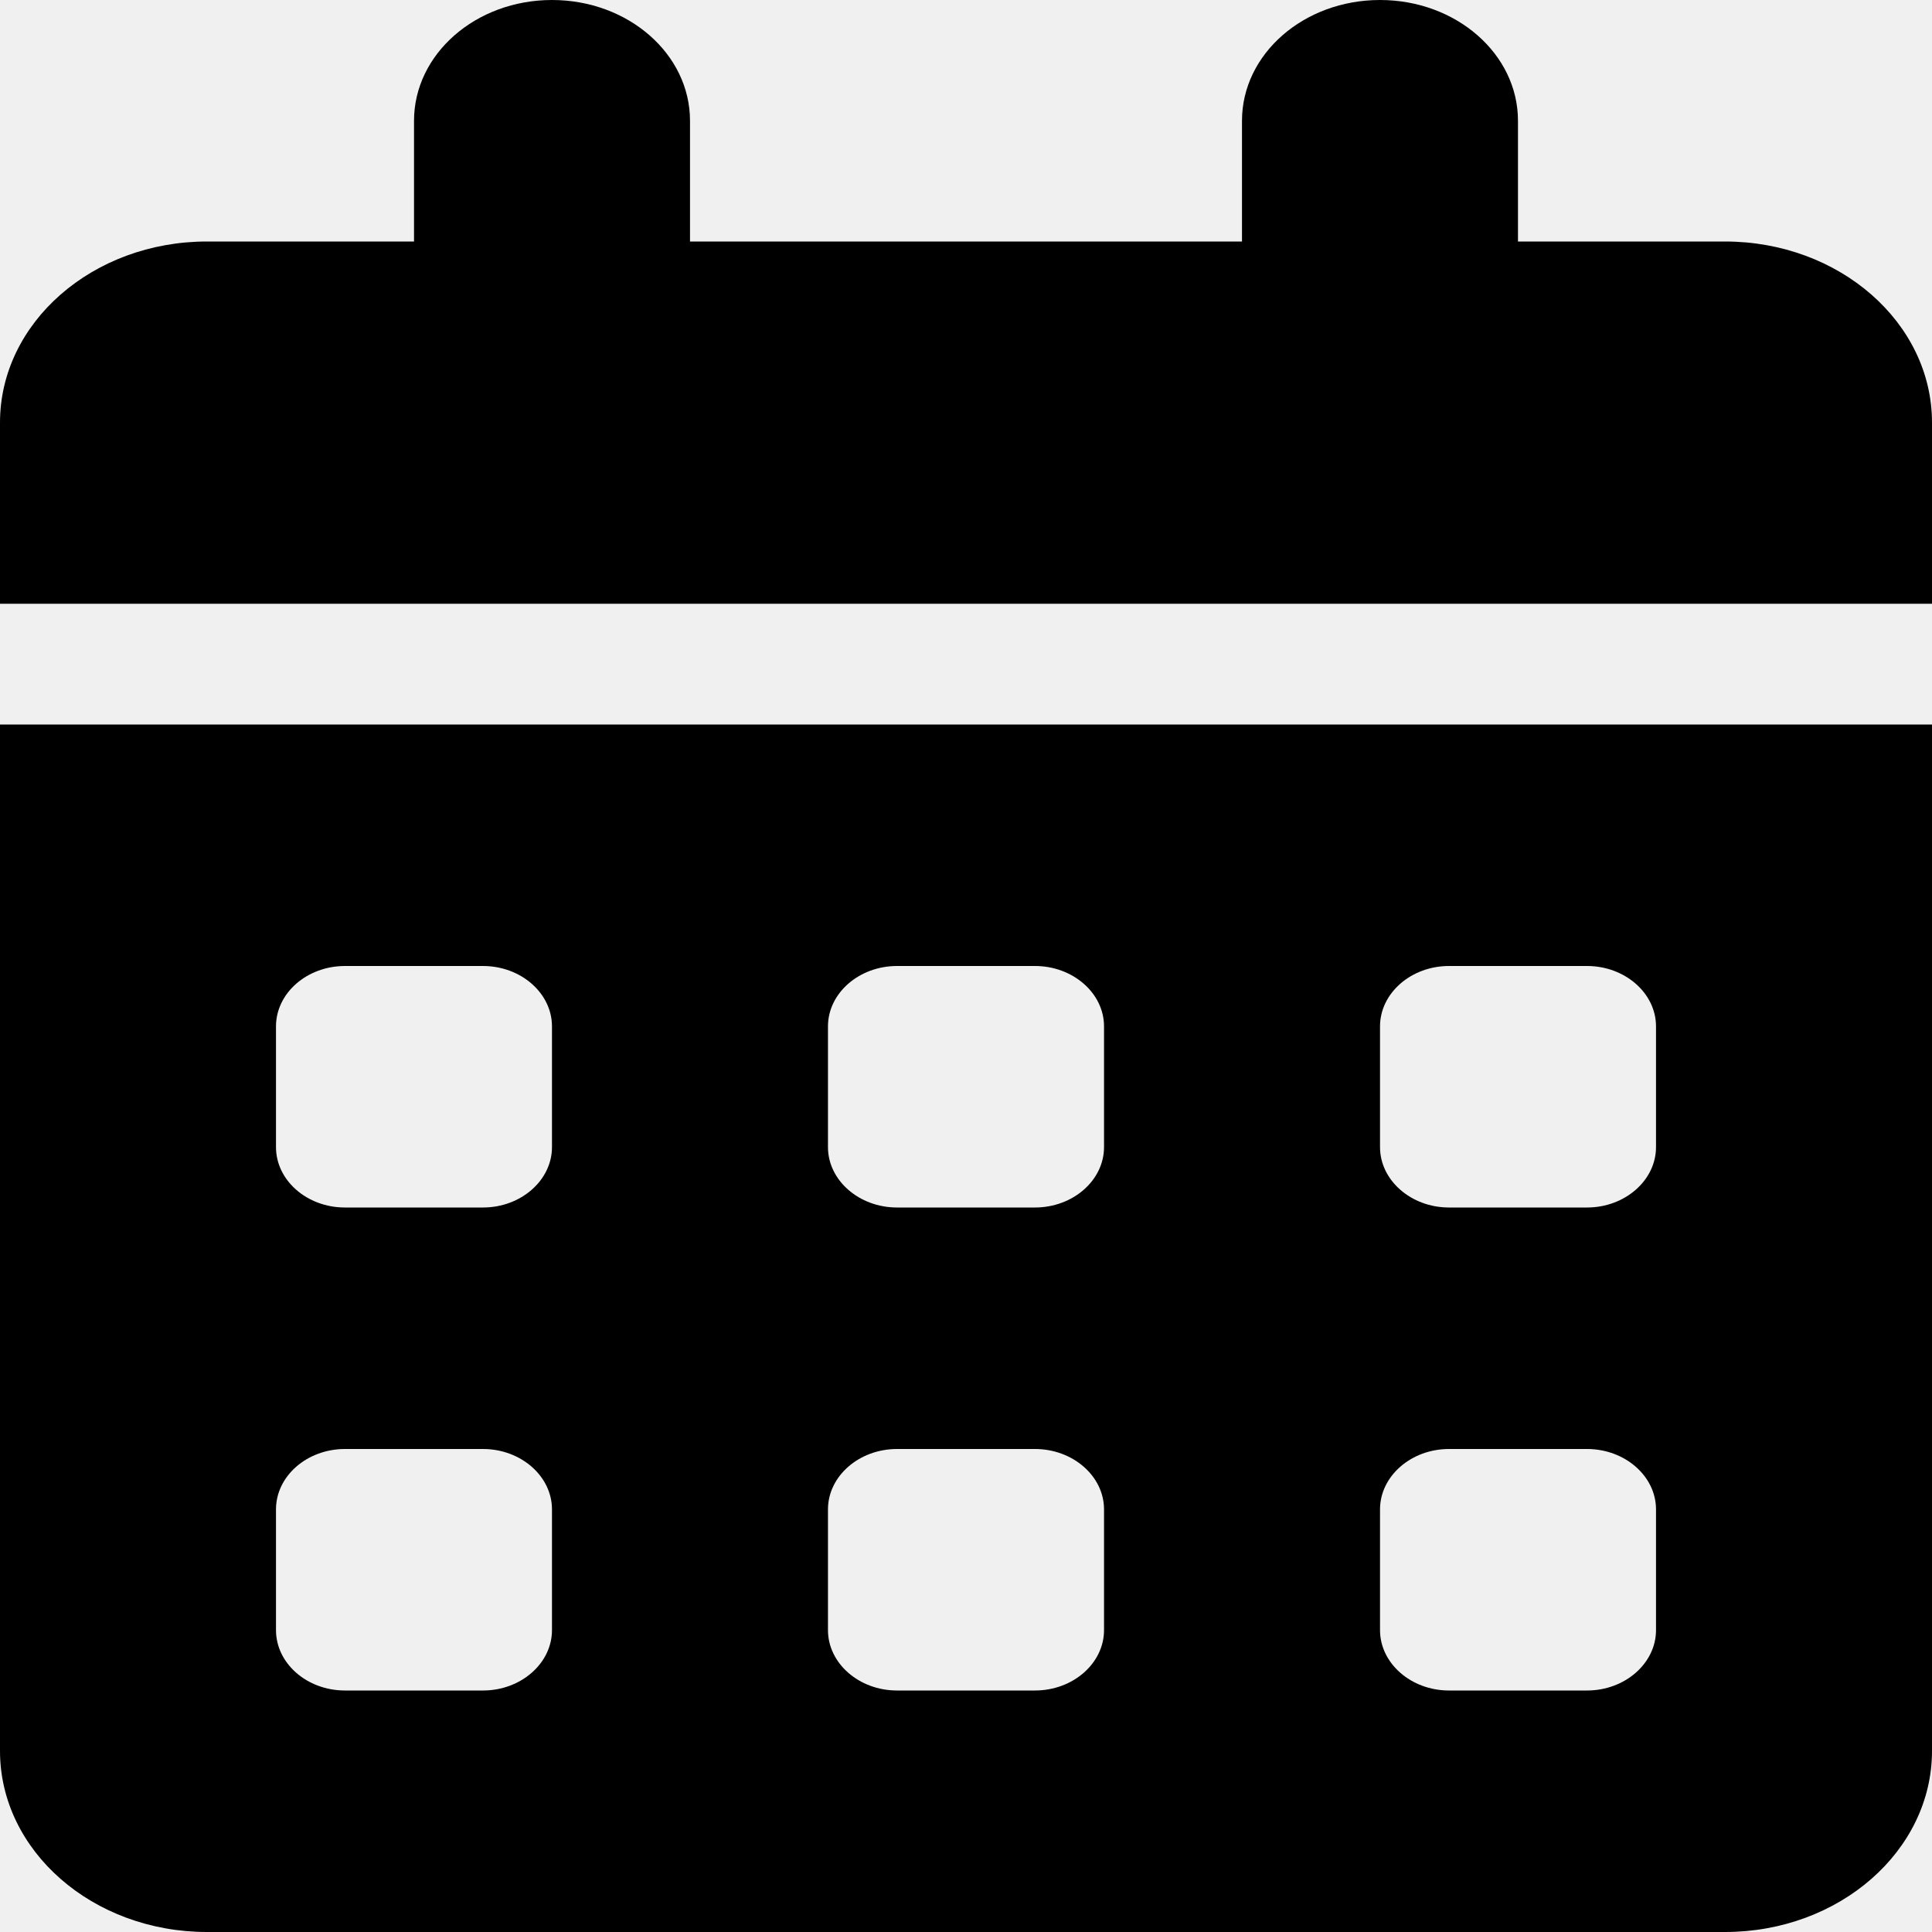
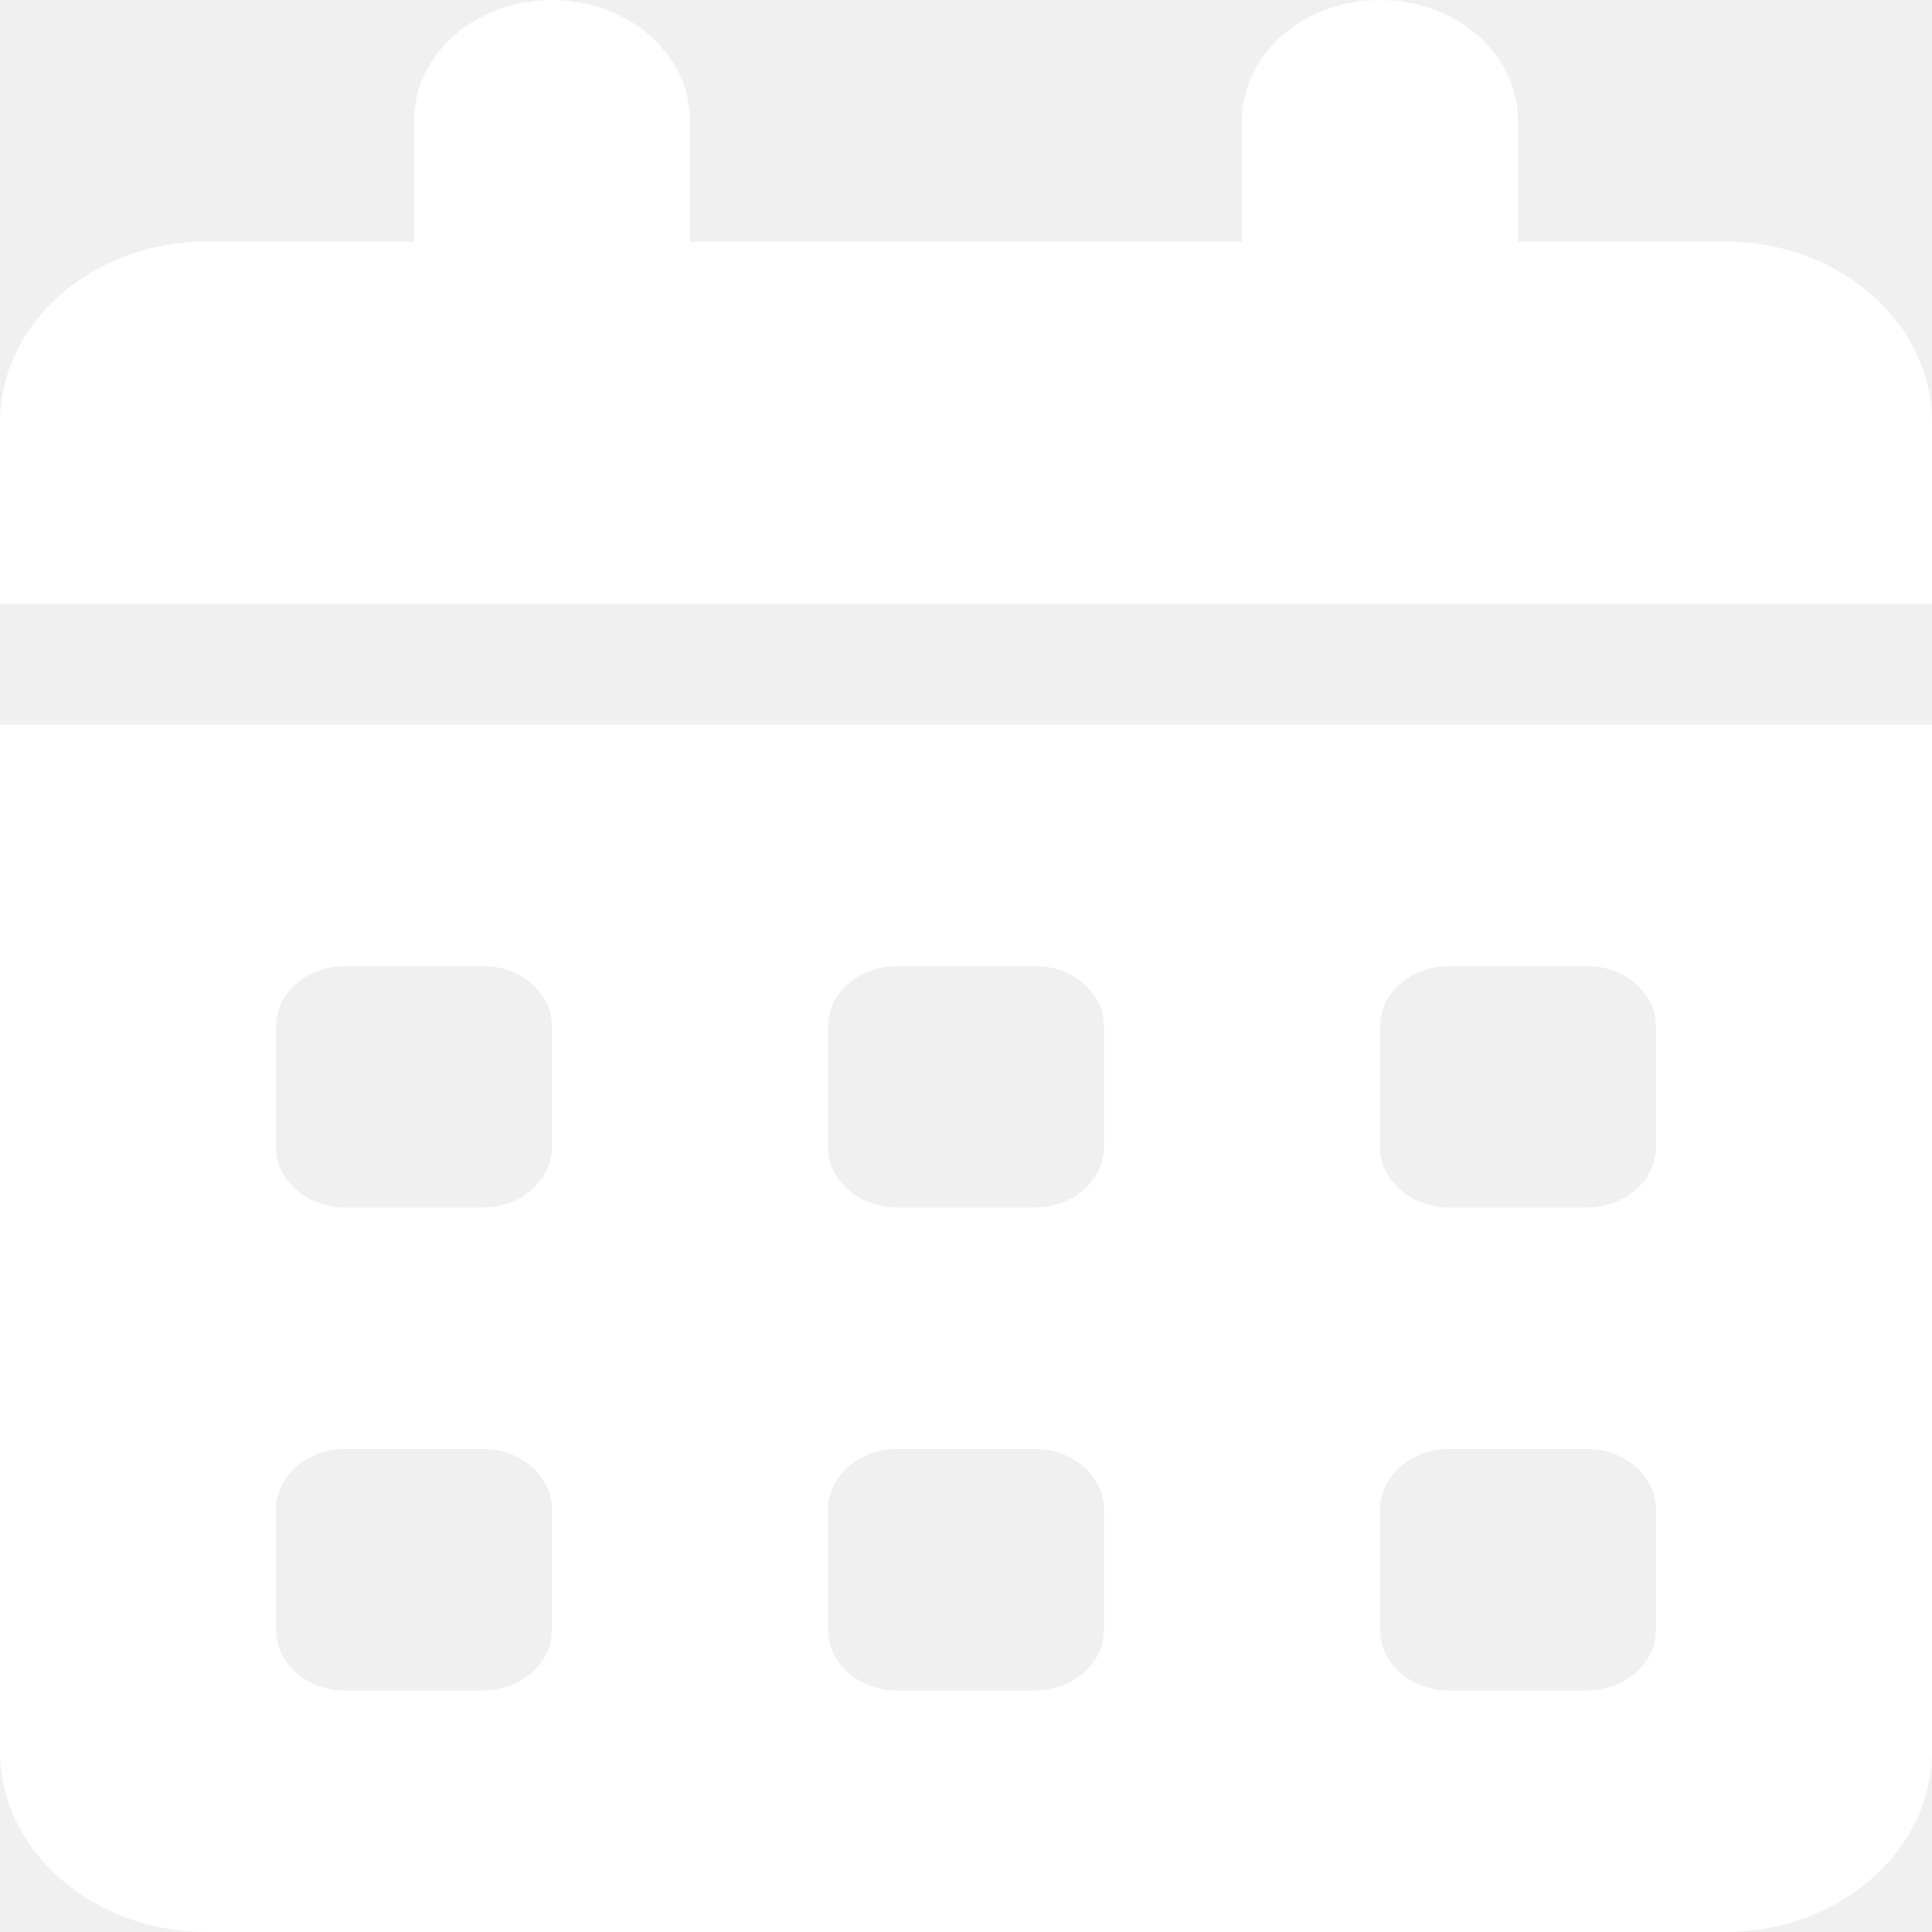
<svg xmlns="http://www.w3.org/2000/svg" width="27" height="27" viewBox="0 0 27 27" fill="none">
  <g clip-path="url(#clip0_29_7)">
-     <path d="M9.643 1.688V3.375H17.357V1.688C17.357 0.756 18.219 0 19.286 0C20.352 0 21.214 0.756 21.214 1.688V3.375H24.107C25.704 3.375 27 4.508 27 5.906V8.438H0V5.906C0 4.508 1.295 3.375 2.893 3.375H5.786V1.688C5.786 0.756 6.648 0 7.714 0C8.781 0 9.643 0.756 9.643 1.688ZM0 10.125H27V24.469C27 25.866 25.704 27 24.107 27H2.893C1.295 27 0 25.866 0 24.469V10.125ZM3.857 16.031C3.857 16.495 4.289 16.875 4.821 16.875H6.75C7.28 16.875 7.714 16.495 7.714 16.031V14.344C7.714 13.88 7.28 13.5 6.75 13.5H4.821C4.289 13.5 3.857 13.88 3.857 14.344V16.031ZM11.571 16.031C11.571 16.495 12.005 16.875 12.536 16.875H14.464C14.995 16.875 15.429 16.495 15.429 16.031V14.344C15.429 13.88 14.995 13.5 14.464 13.5H12.536C12.005 13.5 11.571 13.88 11.571 14.344V16.031ZM20.25 13.5C19.72 13.5 19.286 13.88 19.286 14.344V16.031C19.286 16.495 19.72 16.875 20.25 16.875H22.179C22.709 16.875 23.143 16.495 23.143 16.031V14.344C23.143 13.88 22.709 13.5 22.179 13.5H20.25ZM3.857 22.781C3.857 23.245 4.289 23.625 4.821 23.625H6.75C7.28 23.625 7.714 23.245 7.714 22.781V21.094C7.714 20.63 7.28 20.25 6.75 20.25H4.821C4.289 20.25 3.857 20.63 3.857 21.094V22.781ZM12.536 20.25C12.005 20.25 11.571 20.63 11.571 21.094V22.781C11.571 23.245 12.005 23.625 12.536 23.625H14.464C14.995 23.625 15.429 23.245 15.429 22.781V21.094C15.429 20.63 14.995 20.25 14.464 20.25H12.536ZM19.286 22.781C19.286 23.245 19.72 23.625 20.25 23.625H22.179C22.709 23.625 23.143 23.245 23.143 22.781V21.094C23.143 20.63 22.709 20.25 22.179 20.25H20.25C19.72 20.25 19.286 20.63 19.286 21.094V22.781Z" fill="black" />
+     <path d="M9.643 1.688V3.375H17.357V1.688C17.357 0.756 18.219 0 19.286 0C20.352 0 21.214 0.756 21.214 1.688V3.375H24.107C25.704 3.375 27 4.508 27 5.906V8.438H0V5.906C0 4.508 1.295 3.375 2.893 3.375H5.786V1.688C5.786 0.756 6.648 0 7.714 0C8.781 0 9.643 0.756 9.643 1.688ZM0 10.125H27V24.469C27 25.866 25.704 27 24.107 27H2.893C1.295 27 0 25.866 0 24.469V10.125ZM3.857 16.031C3.857 16.495 4.289 16.875 4.821 16.875H6.75C7.28 16.875 7.714 16.495 7.714 16.031V14.344C7.714 13.88 7.28 13.5 6.75 13.5H4.821C4.289 13.5 3.857 13.88 3.857 14.344V16.031ZM11.571 16.031C11.571 16.495 12.005 16.875 12.536 16.875H14.464C14.995 16.875 15.429 16.495 15.429 16.031V14.344C15.429 13.88 14.995 13.5 14.464 13.5H12.536C12.005 13.5 11.571 13.88 11.571 14.344V16.031ZM20.25 13.5C19.72 13.5 19.286 13.88 19.286 14.344V16.031C19.286 16.495 19.72 16.875 20.25 16.875H22.179C22.709 16.875 23.143 16.495 23.143 16.031V14.344C23.143 13.88 22.709 13.5 22.179 13.5H20.25ZM3.857 22.781C3.857 23.245 4.289 23.625 4.821 23.625H6.75C7.28 23.625 7.714 23.245 7.714 22.781V21.094C7.714 20.63 7.28 20.25 6.75 20.25H4.821C4.289 20.25 3.857 20.63 3.857 21.094V22.781ZM12.536 20.25C12.005 20.25 11.571 20.63 11.571 21.094V22.781C11.571 23.245 12.005 23.625 12.536 23.625H14.464C14.995 23.625 15.429 23.245 15.429 22.781V21.094C15.429 20.63 14.995 20.25 14.464 20.25H12.536ZM19.286 22.781C19.286 23.245 19.72 23.625 20.25 23.625H22.179C22.709 23.625 23.143 23.245 23.143 22.781V21.094C23.143 20.63 22.709 20.25 22.179 20.25H20.25C19.72 20.25 19.286 20.63 19.286 21.094V22.781Z" fill="white" />
  </g>
  <defs>
    <clipPath id="clip0_29_7">
      <rect width="27" height="27" fill="white" />
    </clipPath>
  </defs>
</svg>
